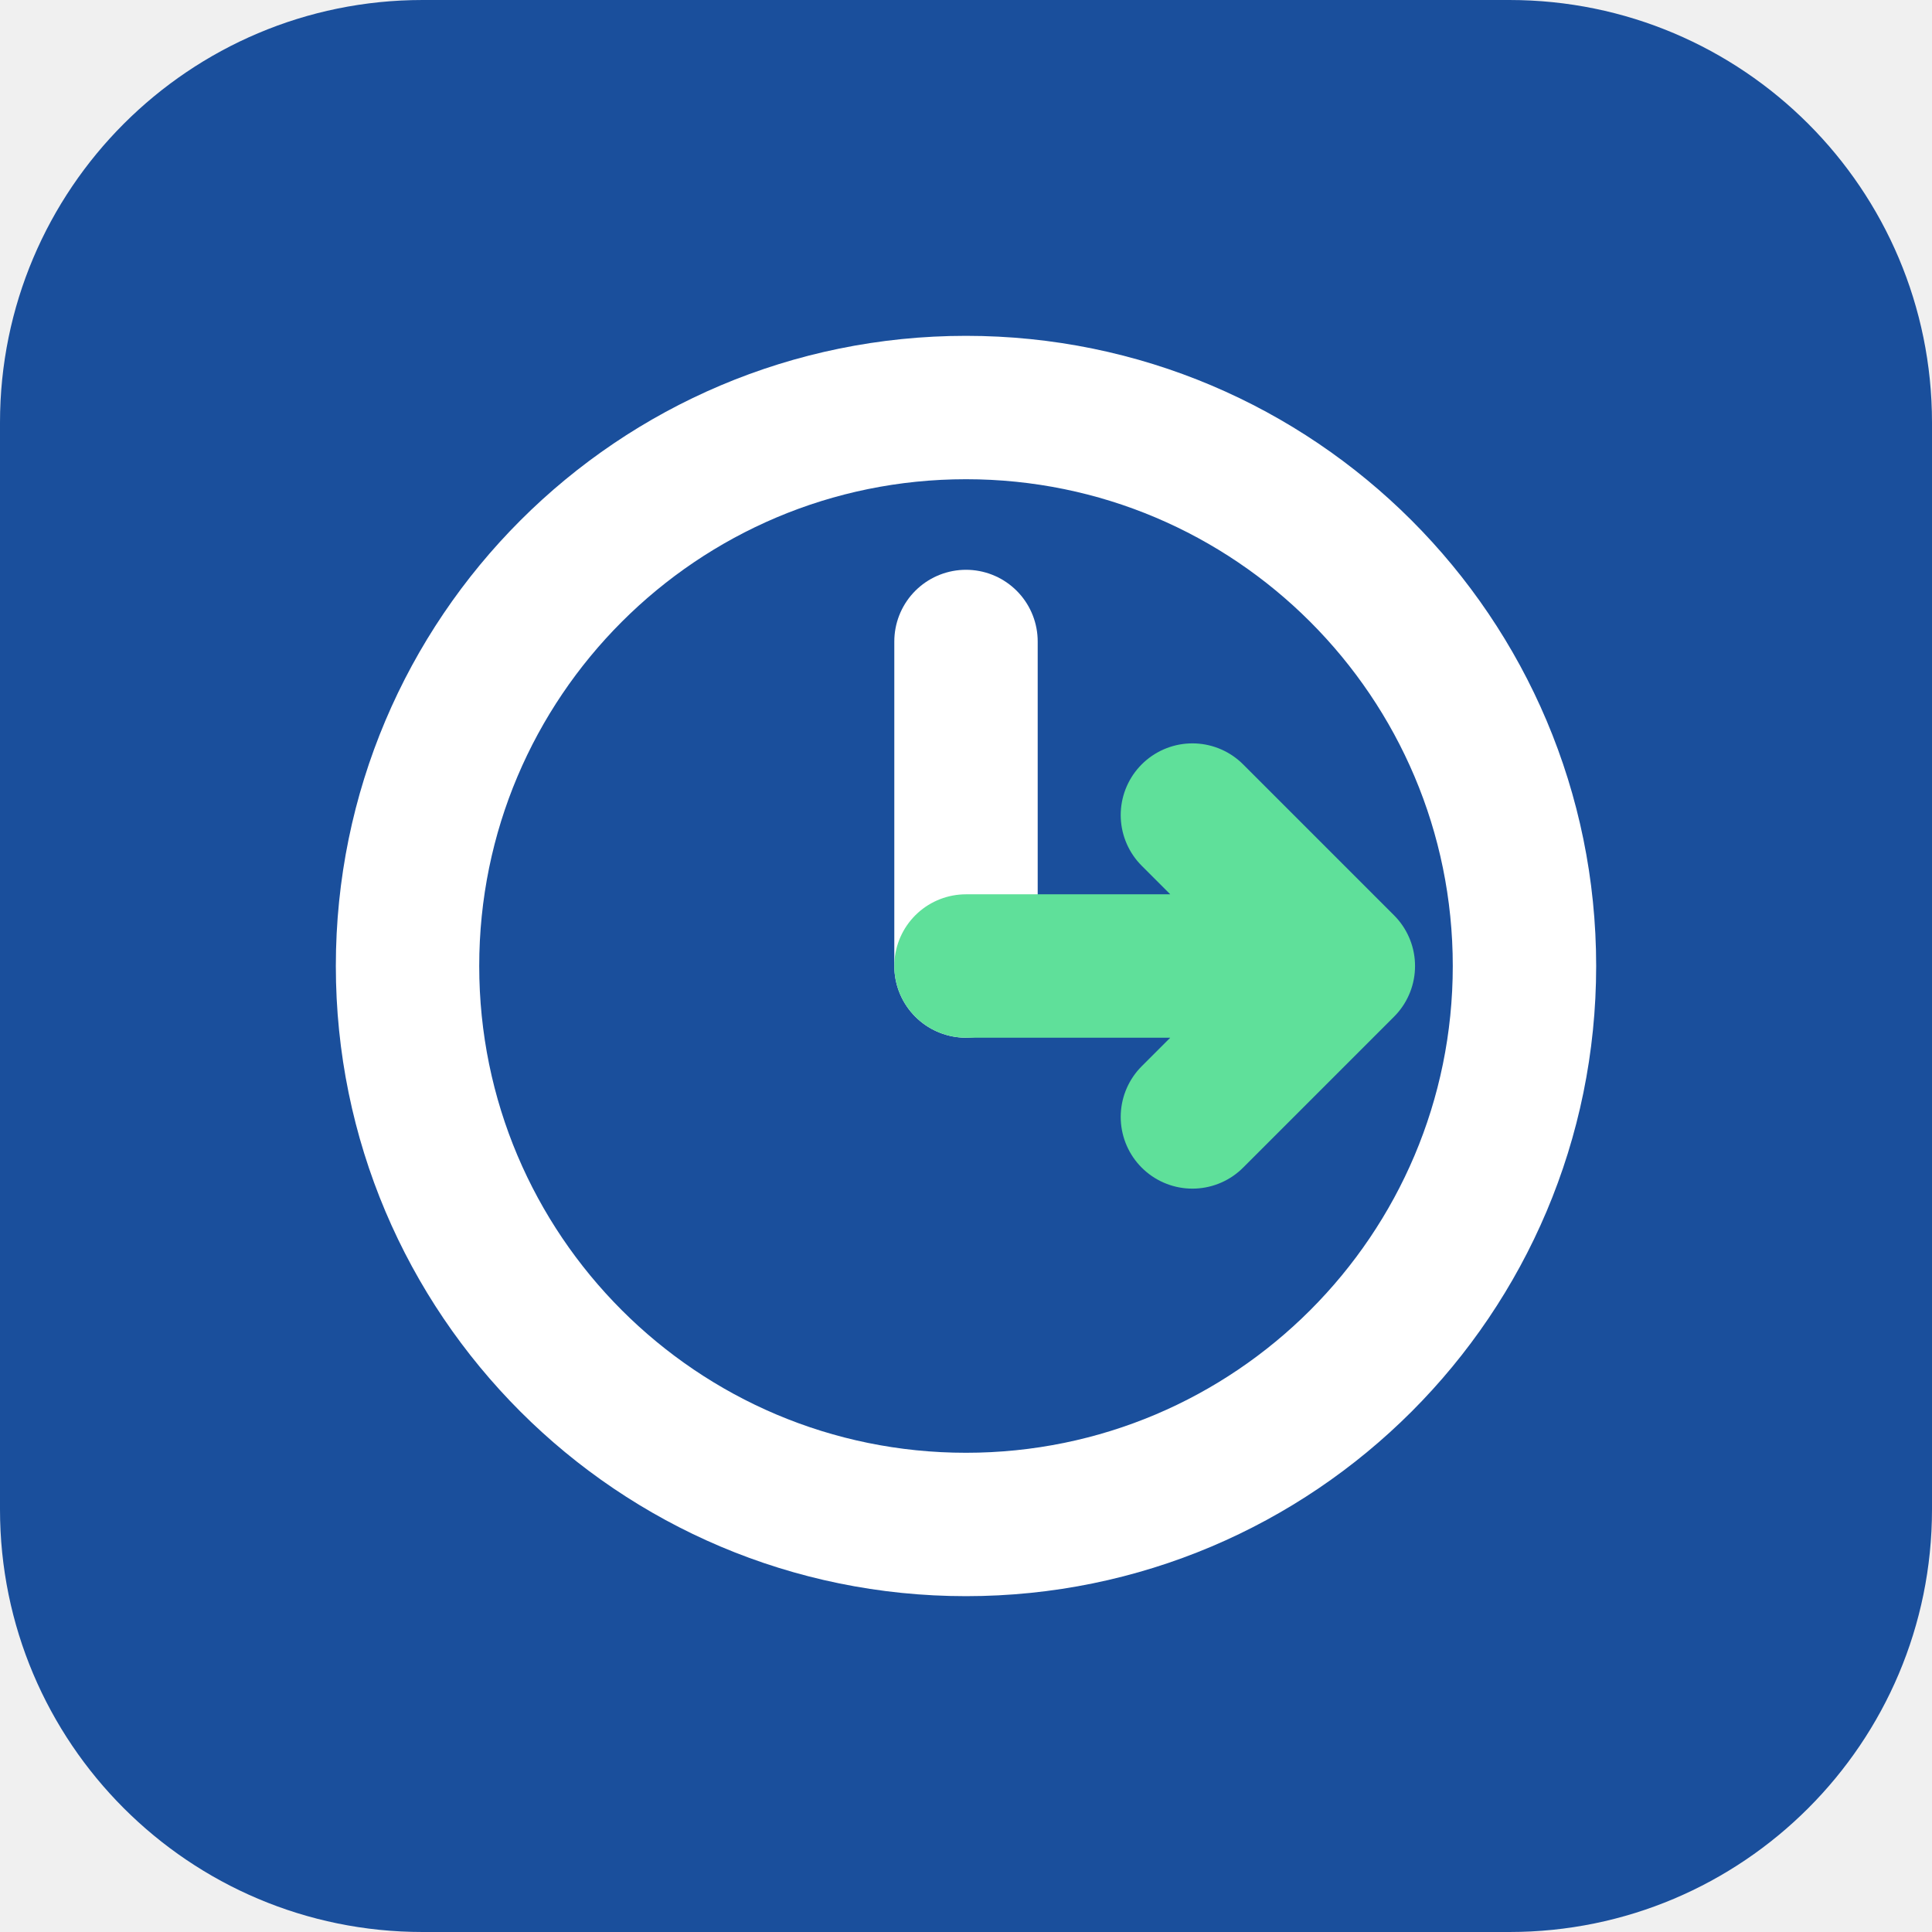
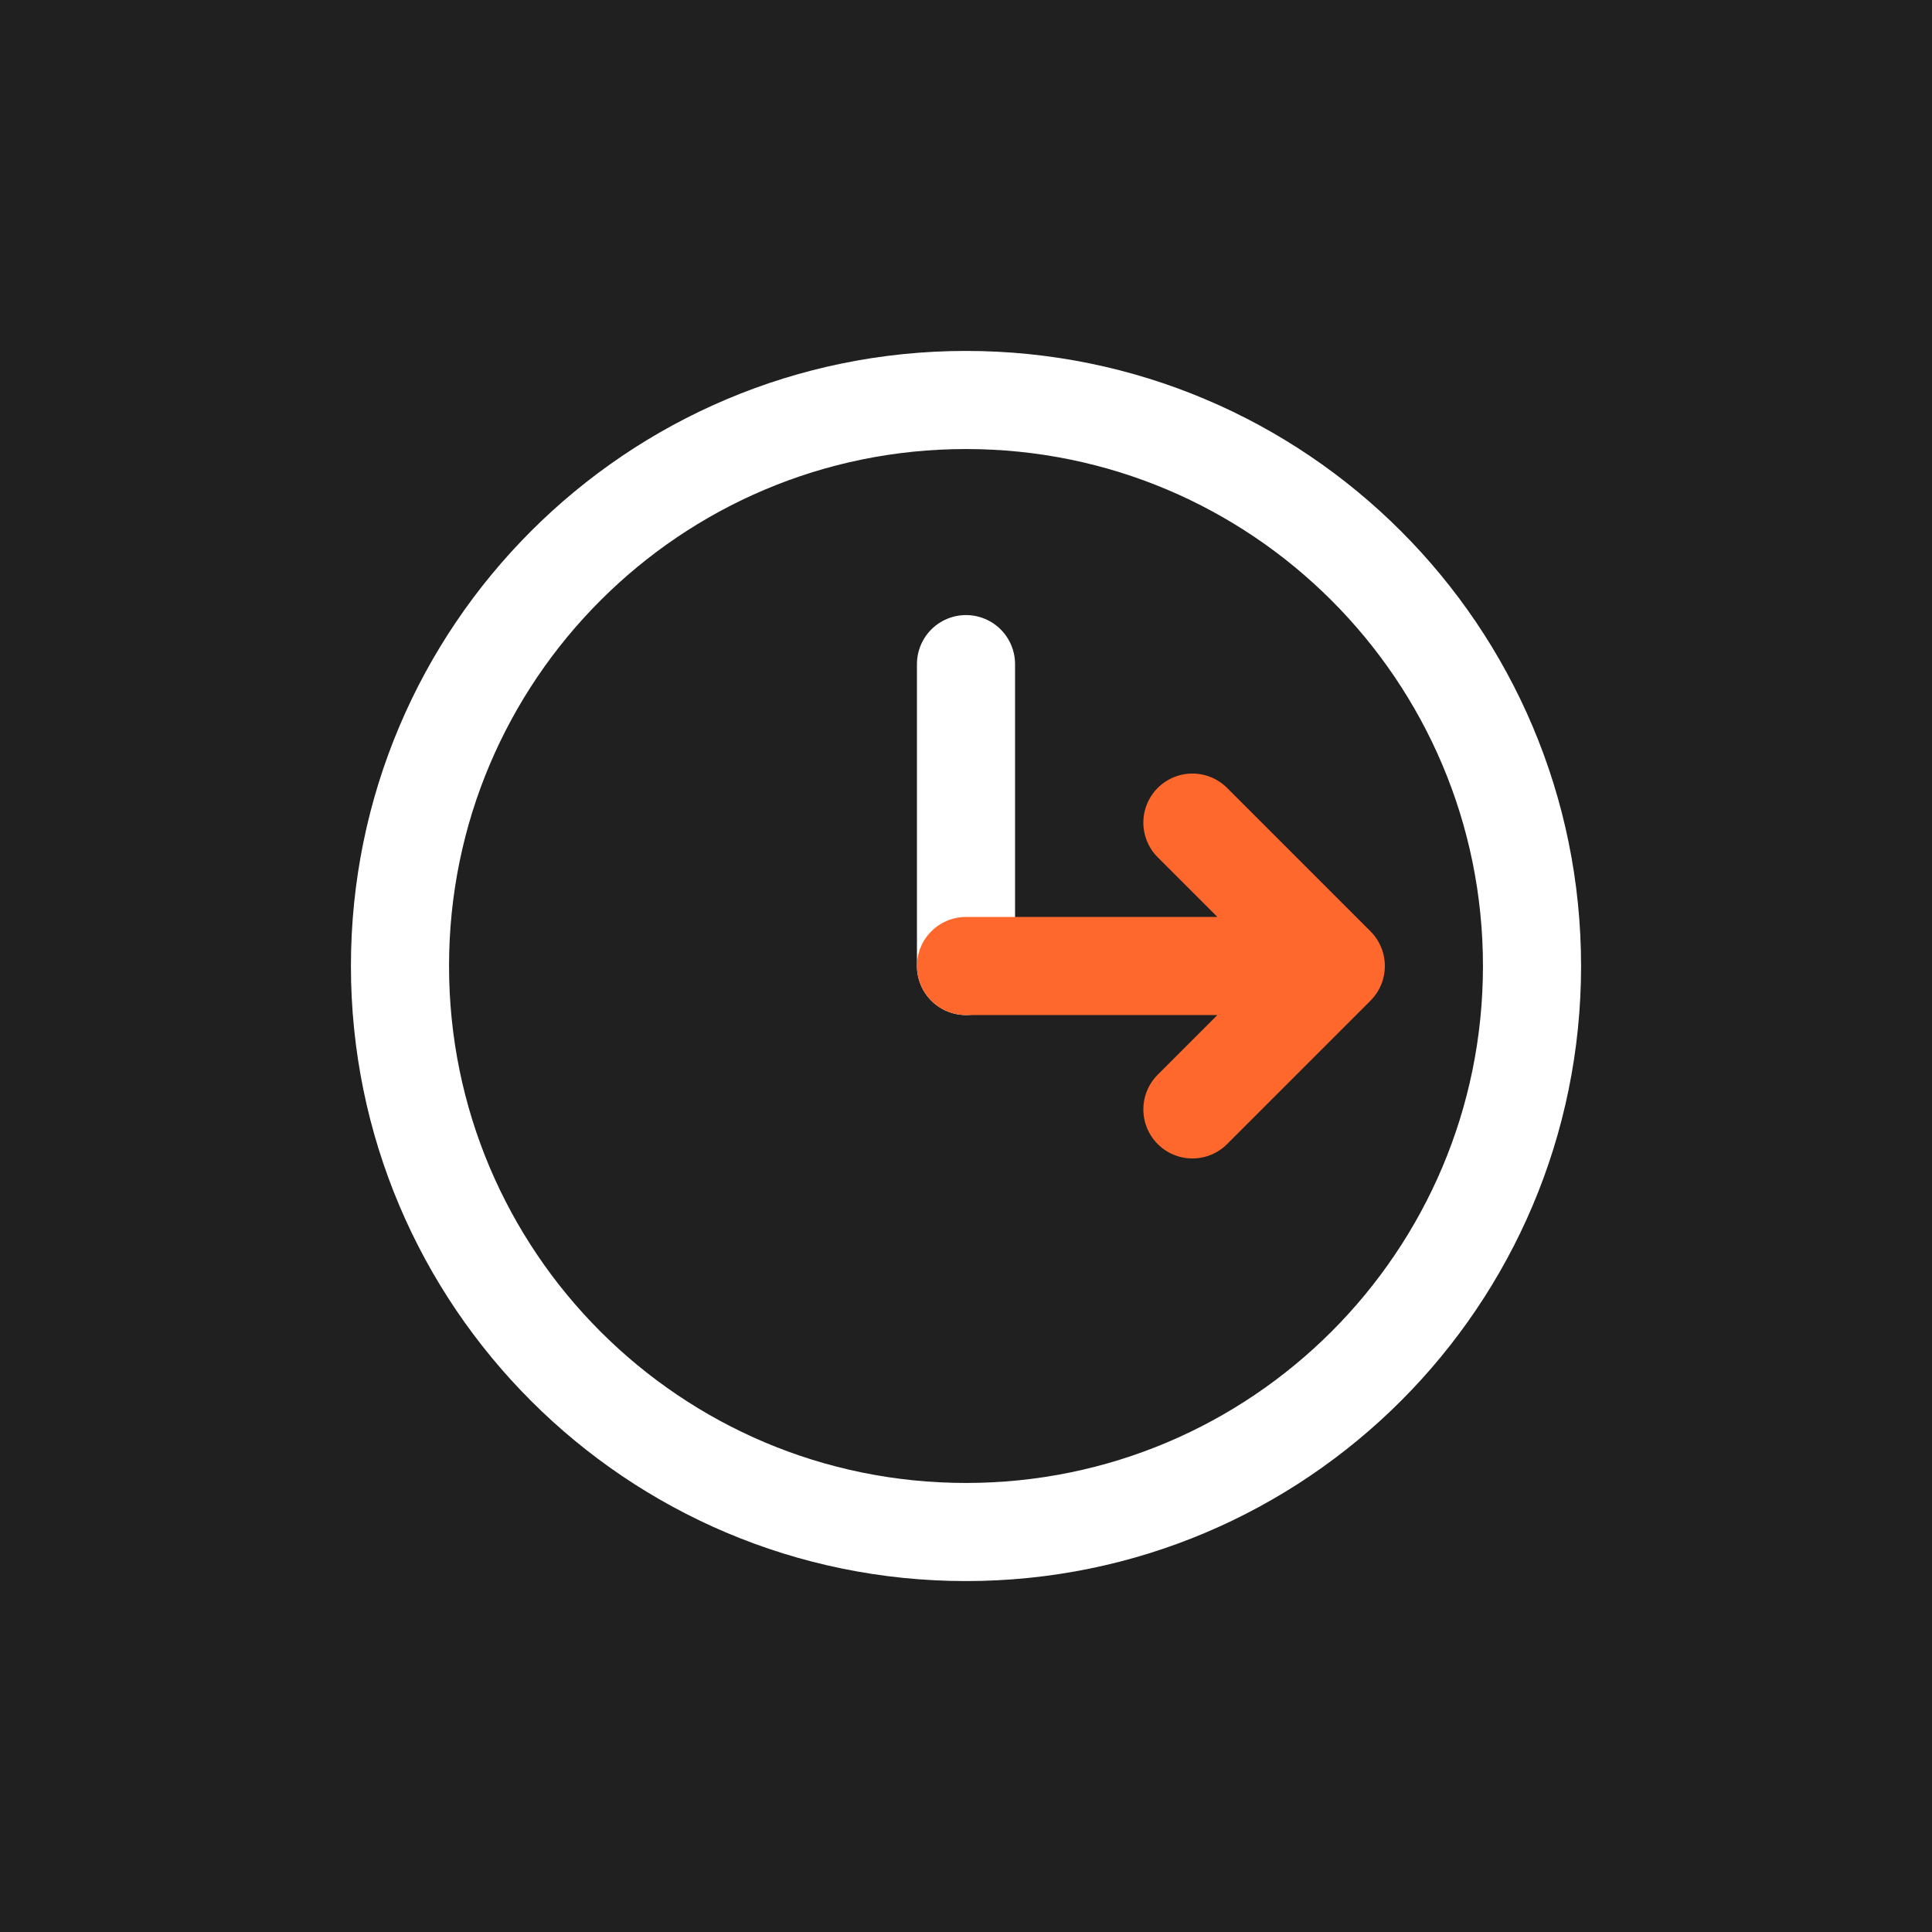
<svg xmlns="http://www.w3.org/2000/svg" viewBox="0 0 512 512">
-   <rect width="512" height="512" rx="112" fill="#1A4F9C" />
-   <circle cx="256" cy="256" r="148" fill="none" stroke="#fff" stroke-width="38" />
-   <path d="M256 170v86" stroke="#fff" stroke-width="38" stroke-linecap="round" />
-   <path d="M256 256h98m-38-40 40 40-40 40" fill="none" stroke="#5FE09A" stroke-width="38" stroke-linecap="round" stroke-linejoin="round" />
+   <rect width="512" height="512" fill="#202020" />
+   <circle cx="256" cy="256" r="150" fill="none" stroke="#fff" stroke-width="26" />
+   <path d="M256 176v80" stroke="#fff" stroke-width="26" stroke-linecap="round" />
+   <path d="M256 256h96m-36-38 38 38-38 38" fill="none" stroke="#FF682C" stroke-width="26" stroke-linecap="round" stroke-linejoin="round" />
</svg>
